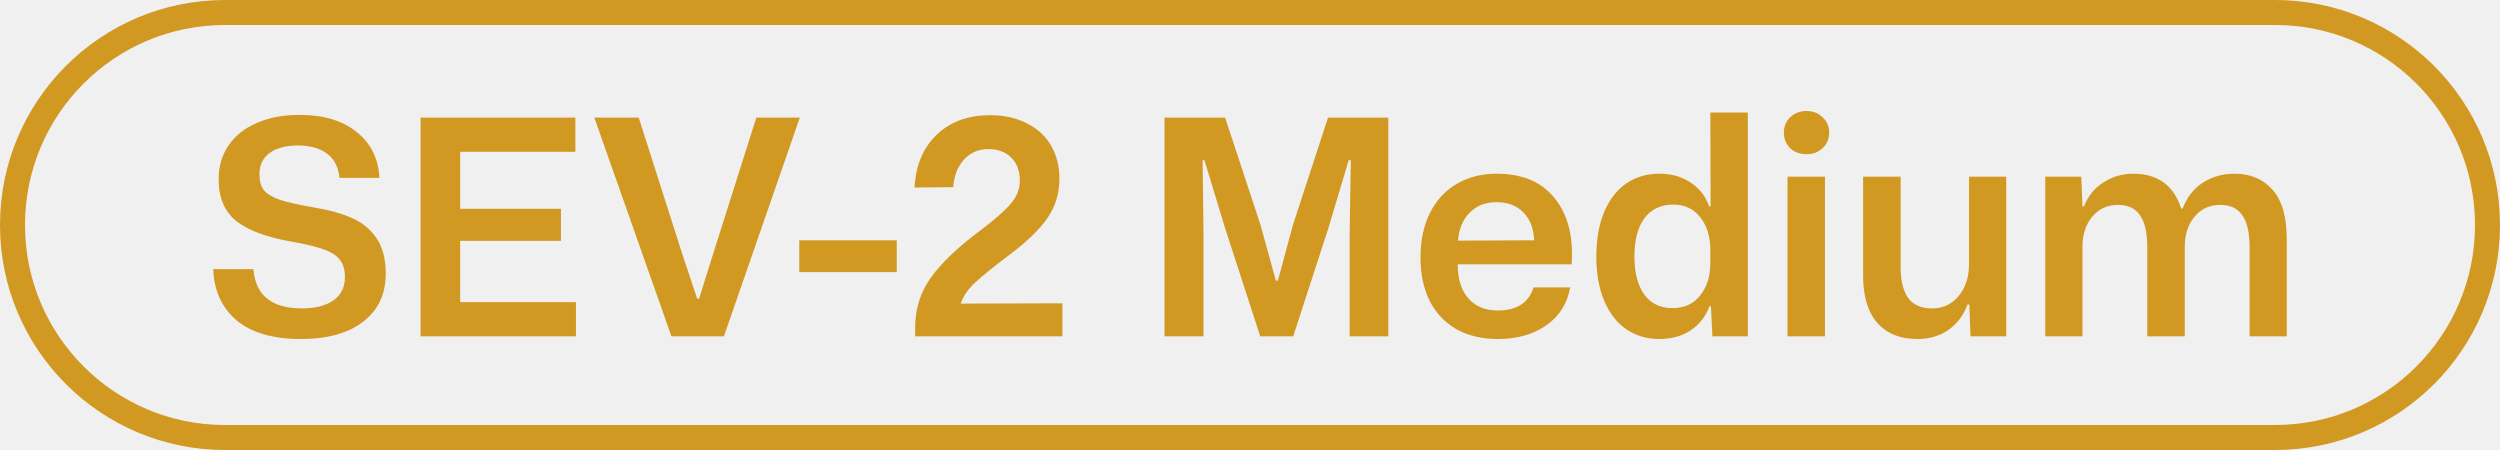
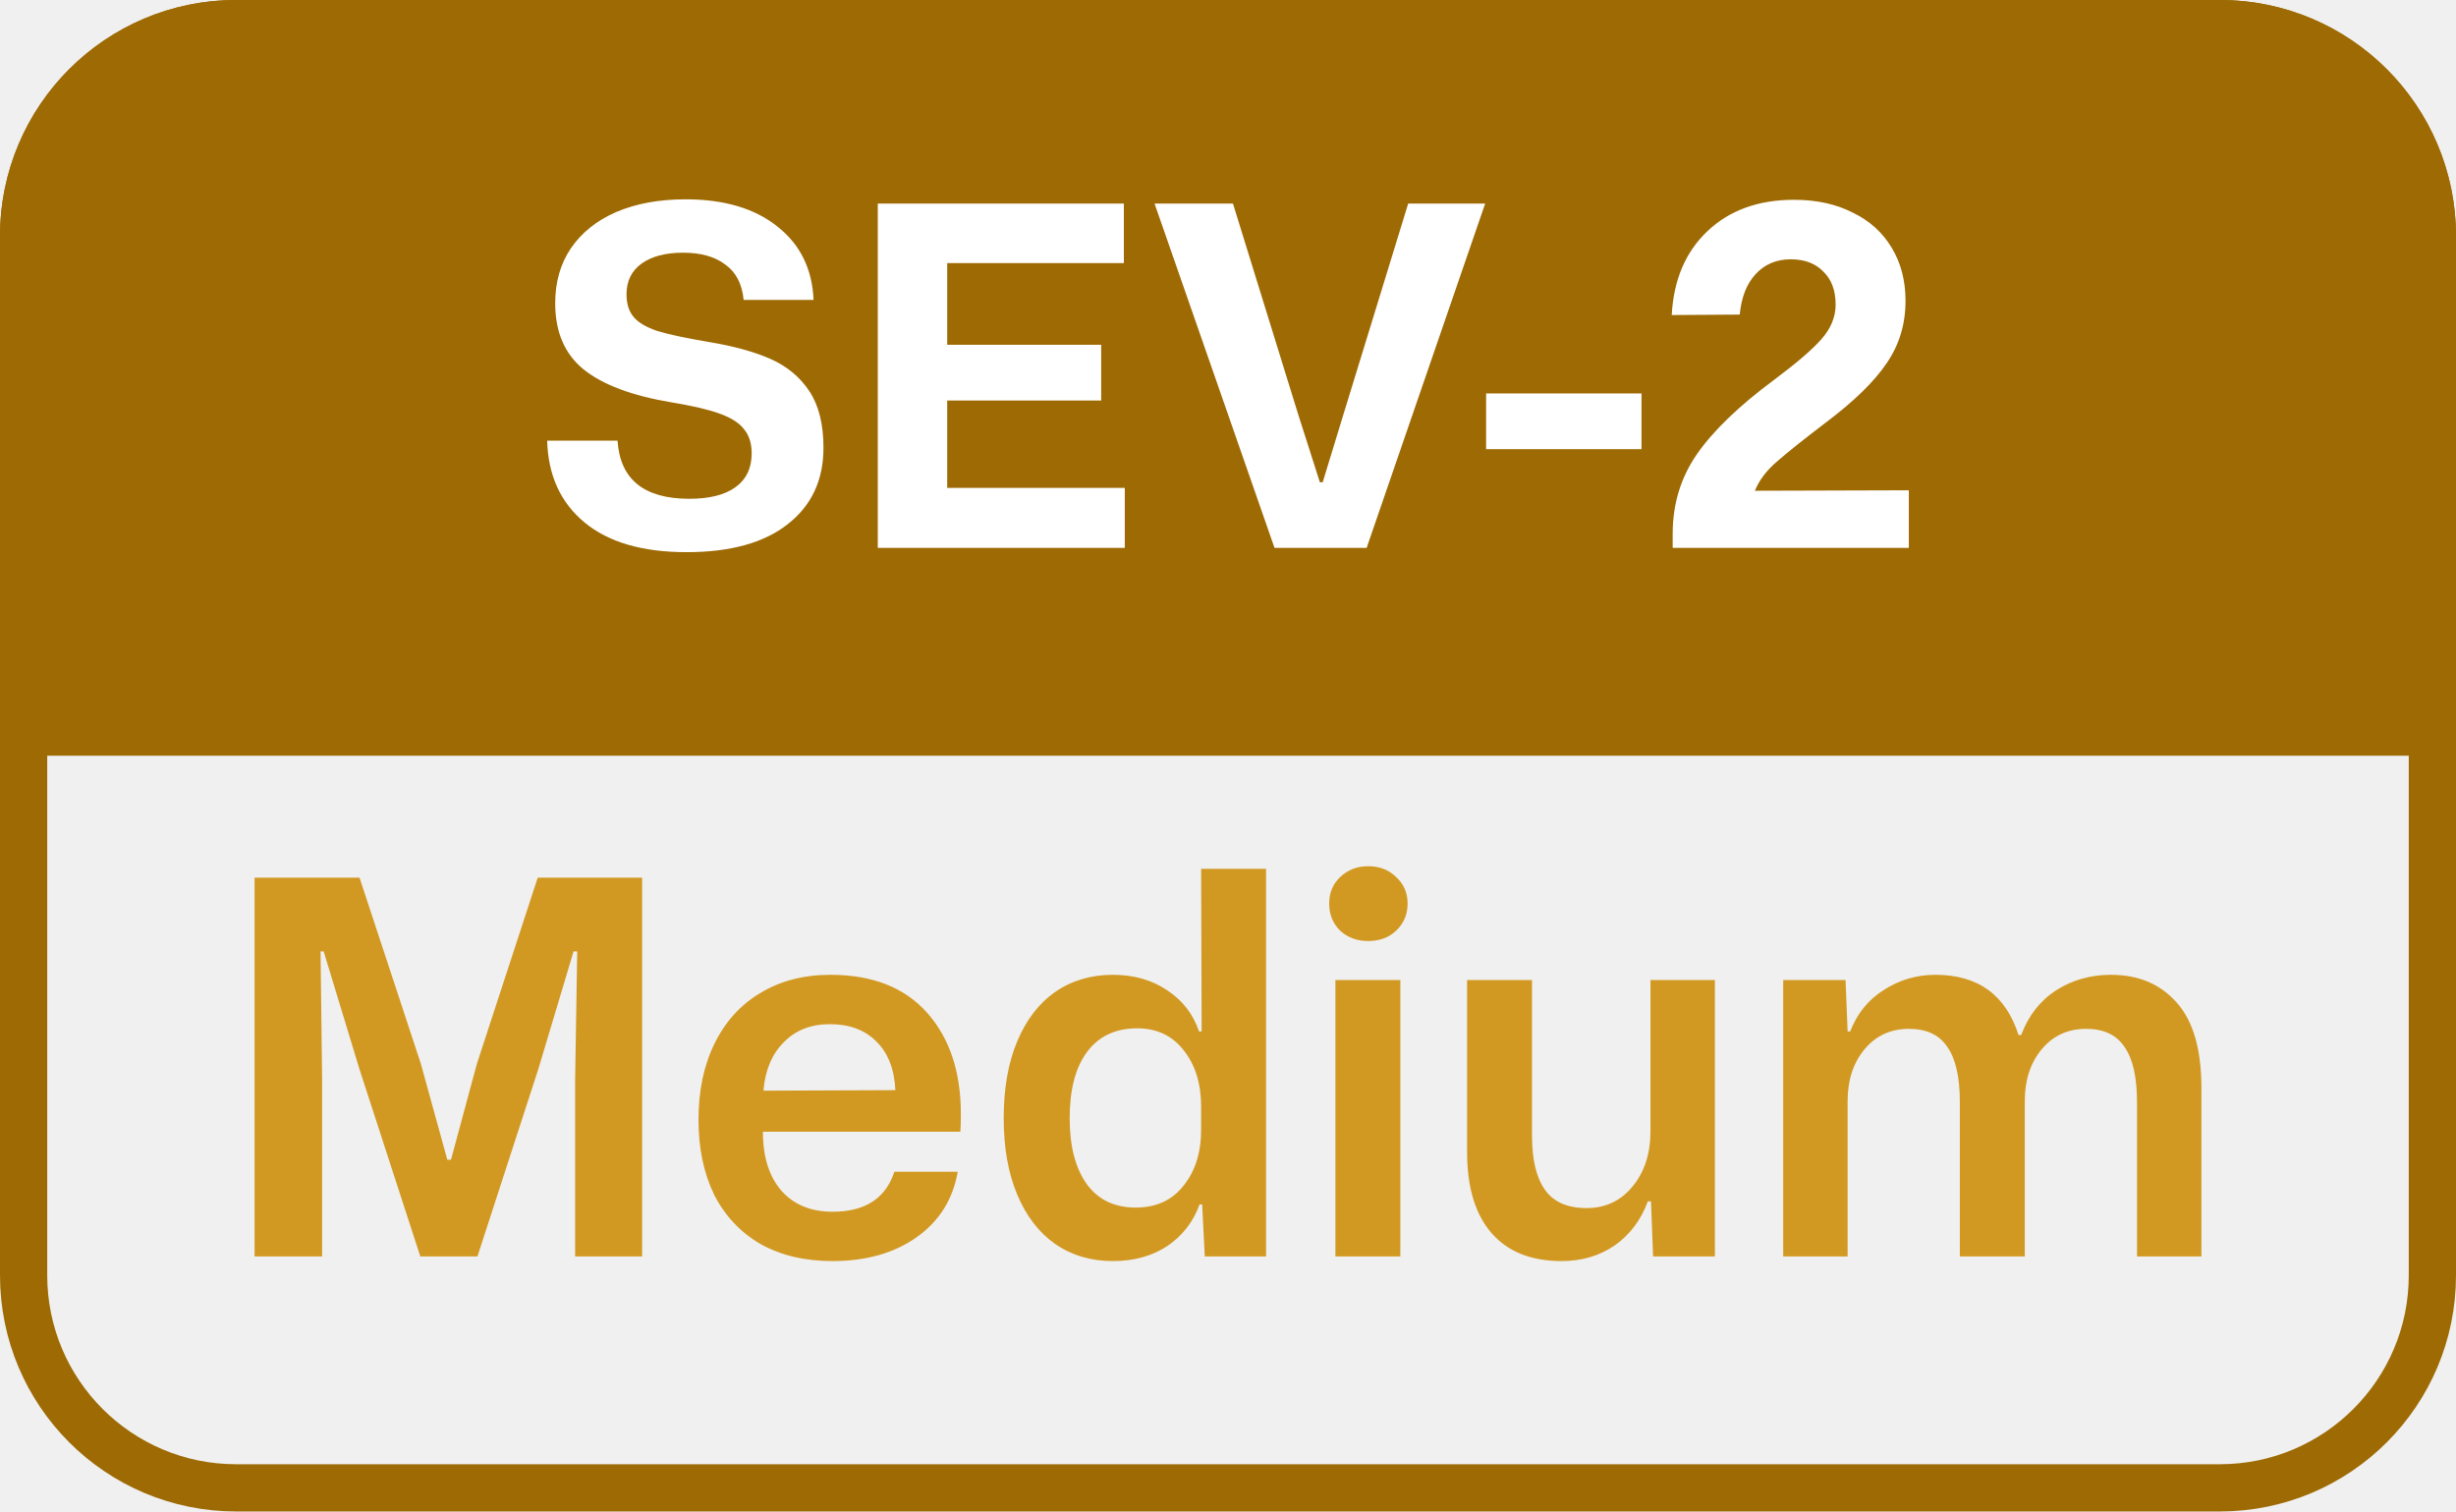
- <svg xmlns="http://www.w3.org/2000/svg" width="100" height="18" role="img" aria-label="SEV-2 Medium">
-   <rect x="0.5" y="0.5" width="99" height="17" rx="8.5" fill="none" stroke="#d29922" />
-   <path fill="#d29922" d="M9.465 12.816 Q8.577 12.06 8.529 10.764 L10.137 10.764 Q10.257 12.336 12.081 12.336 Q12.885 12.336 13.341 12.012 Q13.797 11.688 13.797 11.076 Q13.797 10.656 13.605 10.404 Q13.413 10.14 12.969 9.984 Q12.525 9.816 11.697 9.672 Q10.173 9.408 9.453 8.844 Q8.745 8.268 8.745 7.176 Q8.745 6.396 9.141 5.82 Q9.537 5.232 10.269 4.92 Q11.001 4.596 11.985 4.596 Q13.425 4.596 14.265 5.28 Q15.117 5.952 15.177 7.116 L13.581 7.116 Q13.509 6.456 13.077 6.144 Q12.645 5.82 11.925 5.82 Q11.193 5.82 10.785 6.12 Q10.377 6.42 10.377 6.972 Q10.377 7.368 10.557 7.608 Q10.749 7.836 11.193 7.992 Q11.637 8.136 12.525 8.292 Q13.473 8.448 14.085 8.724 Q14.709 9 15.069 9.54 Q15.429 10.068 15.429 10.956 Q15.429 12.168 14.529 12.864 Q13.641 13.56 12.021 13.56 Q10.365 13.56 9.465 12.816 Z M16.823 4.704 L23.015 4.704 L23.015 6.072 L18.407 6.072 L18.407 8.352 L22.439 8.352 L22.439 9.636 L18.407 9.636 L18.407 12.084 L23.039 12.084 L23.039 13.452 L16.823 13.452 L16.823 4.704 Z M23.773 4.704 L25.549 4.704 L27.265 10.08 L27.889 11.952 L27.961 11.952 L28.549 10.08 L30.253 4.704 L31.993 4.704 L28.957 13.452 L26.857 13.452 L23.773 4.704 Z M31.971 9.612 L35.871 9.612 L35.871 10.884 L31.971 10.884 L31.971 9.612 Z M37.229 11.112 Q37.865 10.224 39.185 9.24 Q40.049 8.592 40.421 8.16 Q40.793 7.728 40.793 7.236 Q40.793 6.648 40.457 6.312 Q40.121 5.964 39.533 5.964 Q38.945 5.964 38.561 6.384 Q38.177 6.804 38.129 7.488 L36.581 7.5 Q36.653 6.168 37.469 5.388 Q38.285 4.608 39.605 4.608 Q40.445 4.608 41.069 4.932 Q41.705 5.244 42.041 5.82 Q42.377 6.396 42.377 7.152 Q42.377 8.028 41.897 8.724 Q41.417 9.42 40.337 10.224 Q39.449 10.896 39.017 11.292 Q38.585 11.688 38.429 12.144 L42.497 12.132 L42.497 13.452 L36.605 13.452 L36.605 13.104 Q36.605 11.988 37.229 11.112 Z M46.581 4.704 L49.005 4.704 L50.421 9 L51.033 11.22 L51.117 11.22 L51.717 9 L53.121 4.704 L55.533 4.704 L55.533 13.452 L53.985 13.452 L53.985 9.372 L54.033 6.408 L53.949 6.408 L53.133 9.132 L51.729 13.452 L50.409 13.452 L49.005 9.132 L48.177 6.408 L48.105 6.408 L48.141 9.372 L48.141 13.452 L46.581 13.452 L46.581 4.704 Z M58.247 13.164 Q57.551 12.756 57.179 12.024 Q56.819 11.28 56.819 10.296 Q56.819 9.288 57.191 8.532 Q57.563 7.776 58.247 7.368 Q58.943 6.948 59.867 6.948 Q61.319 6.948 62.099 7.824 Q62.879 8.7 62.879 10.164 Q62.879 10.428 62.867 10.572 L58.307 10.572 Q58.307 11.448 58.739 11.94 Q59.171 12.42 59.915 12.42 Q61.043 12.42 61.343 11.496 L62.807 11.496 Q62.639 12.456 61.859 13.008 Q61.079 13.56 59.915 13.56 Q58.955 13.56 58.247 13.164 Z M61.367 9.612 Q61.331 8.88 60.923 8.484 Q60.527 8.088 59.855 8.088 Q59.195 8.088 58.787 8.508 Q58.379 8.916 58.319 9.624 L61.367 9.612 Z M65.041 13.164 Q64.477 12.768 64.165 12.024 Q63.853 11.28 63.853 10.26 Q63.853 9.228 64.165 8.484 Q64.477 7.74 65.041 7.344 Q65.617 6.948 66.373 6.948 Q67.105 6.948 67.633 7.308 Q68.161 7.656 68.365 8.256 L68.425 8.256 L68.413 4.5 L69.913 4.5 L69.913 13.452 L68.497 13.452 L68.437 12.252 L68.377 12.252 Q68.161 12.852 67.633 13.212 Q67.105 13.56 66.373 13.56 Q65.617 13.56 65.041 13.164 Z M68.005 11.82 Q68.413 11.316 68.413 10.524 L68.413 9.996 Q68.413 9.204 68.017 8.7 Q67.621 8.184 66.937 8.184 Q66.181 8.184 65.773 8.736 Q65.377 9.276 65.377 10.26 Q65.377 11.232 65.773 11.784 Q66.169 12.324 66.901 12.324 Q67.609 12.324 68.005 11.82 Z M71.499 7.068 L72.999 7.068 L72.999 13.452 L71.499 13.452 L71.499 7.068 Z M71.607 5.928 Q71.355 5.676 71.355 5.304 Q71.355 4.932 71.607 4.692 Q71.871 4.44 72.255 4.44 Q72.651 4.44 72.903 4.692 Q73.167 4.932 73.167 5.304 Q73.167 5.676 72.903 5.928 Q72.651 6.168 72.255 6.168 Q71.871 6.168 71.607 5.928 Z M75.089 12.912 Q74.525 12.264 74.525 11.04 L74.525 7.068 L76.025 7.068 L76.025 10.668 Q76.025 11.496 76.325 11.916 Q76.625 12.336 77.285 12.336 Q77.933 12.336 78.341 11.844 Q78.761 11.34 78.761 10.56 L78.761 7.068 L80.249 7.068 L80.249 13.452 L78.821 13.452 L78.773 12.18 L78.701 12.18 Q78.461 12.828 77.933 13.2 Q77.405 13.56 76.709 13.56 Q75.653 13.56 75.089 12.912 Z M81.811 7.068 L83.251 7.068 L83.299 8.256 L83.359 8.256 Q83.599 7.632 84.139 7.296 Q84.679 6.948 85.327 6.948 Q86.803 6.948 87.247 8.34 L87.307 8.34 Q87.559 7.668 88.111 7.308 Q88.675 6.948 89.383 6.948 Q90.331 6.948 90.895 7.584 Q91.471 8.22 91.471 9.564 L91.471 13.452 L89.983 13.452 L89.983 9.888 Q89.983 9.024 89.695 8.616 Q89.419 8.196 88.807 8.196 Q88.171 8.196 87.775 8.676 Q87.391 9.144 87.391 9.864 L87.391 13.452 L85.891 13.452 L85.891 9.888 Q85.891 9.024 85.603 8.616 Q85.327 8.196 84.715 8.196 Q84.079 8.196 83.683 8.676 Q83.299 9.144 83.299 9.864 L83.299 13.452 L81.811 13.452 L81.811 7.068 Z" />
+ <svg xmlns="http://www.w3.org/2000/svg" width="52" height="32" viewBox="0 0 52 32" role="img" aria-label="SEV-2 Medium">
+   <path d="M0 5A5 5 0 0 1 5 0H47A5 5 0 0 1 52 5V16H0Z" fill="#9e6a03" />
+   <rect x=".5" y=".5" width="51" height="31" rx="4.5" fill="none" stroke="#9e6a03" />
+   <path fill="#ffffff" d="M12.375 11.06 Q11.615 10.43 11.585 9.33 L13.075 9.33 Q13.155 10.56 14.595 10.56 Q15.225 10.56 15.565 10.32 Q15.915 10.07 15.915 9.6 Q15.915 9.28 15.755 9.09 Q15.605 8.89 15.245 8.76 Q14.895 8.63 14.225 8.52 Q12.965 8.31 12.355 7.82 Q11.755 7.33 11.755 6.42 Q11.755 5.75 12.085 5.26 Q12.425 4.76 13.045 4.49 Q13.675 4.22 14.515 4.22 Q15.745 4.22 16.465 4.8 Q17.185 5.37 17.225 6.35 L15.745 6.35 Q15.695 5.84 15.355 5.6 Q15.025 5.35 14.465 5.35 Q13.905 5.35 13.585 5.58 Q13.265 5.81 13.265 6.23 Q13.265 6.53 13.415 6.71 Q13.565 6.89 13.925 7.01 Q14.295 7.12 15.005 7.24 Q15.795 7.37 16.315 7.6 Q16.835 7.83 17.135 8.28 Q17.435 8.73 17.435 9.48 Q17.435 10.51 16.675 11.1 Q15.925 11.69 14.535 11.69 Q13.135 11.69 12.375 11.06 Z M18.585 4.31 L23.795 4.31 L23.795 5.57 L20.055 5.57 L20.055 7.3 L23.315 7.3 L23.315 8.48 L20.055 8.48 L20.055 10.33 L23.815 10.33 L23.815 11.6 L18.585 11.6 L18.585 4.31 Z M24.445 4.31 L26.105 4.31 L27.485 8.77 L27.945 10.21 L28.005 10.21 L28.445 8.77 L29.815 4.31 L31.445 4.31 L28.935 11.6 L26.985 11.6 L24.445 4.31 Z M31.465 8.33 L34.755 8.33 L34.755 9.51 L31.465 9.51 L31.465 8.33 Z M35.925 9.62 Q36.445 8.87 37.565 8.04 Q38.275 7.51 38.565 7.18 Q38.865 6.84 38.865 6.45 Q38.865 6 38.605 5.75 Q38.355 5.49 37.915 5.49 Q37.455 5.49 37.165 5.81 Q36.885 6.12 36.835 6.66 L35.395 6.67 Q35.455 5.55 36.155 4.89 Q36.855 4.23 37.985 4.23 Q38.695 4.23 39.225 4.5 Q39.765 4.76 40.055 5.25 Q40.345 5.73 40.345 6.37 Q40.345 7.11 39.945 7.69 Q39.555 8.27 38.665 8.94 Q37.955 9.48 37.625 9.77 Q37.295 10.05 37.155 10.39 L40.415 10.38 L40.415 11.6 L35.415 11.6 L35.415 11.3 Q35.415 10.36 35.925 9.62 Z" />
+   <path fill="#d29922" d="M5.39 18.581 L7.612 18.581 L8.91 22.519 L9.471 24.554 L9.548 24.554 L10.098 22.519 L11.385 18.581 L13.596 18.581 L13.596 26.6 L12.177 26.6 L12.177 22.86 L12.221 20.143 L12.144 20.143 L11.396 22.64 L10.109 26.6 L8.899 26.6 L7.612 22.64 L6.853 20.143 L6.787 20.143 L6.82 22.86 L6.82 26.6 L5.39 26.6 L5.39 18.581 Z M16.098 26.336 Q15.46 25.962 15.119 25.291 Q14.789 24.609 14.789 23.707 Q14.789 22.783 15.13 22.09 Q15.471 21.397 16.098 21.023 Q16.736 20.638 17.583 20.638 Q18.914 20.638 19.629 21.441 Q20.344 22.244 20.344 23.586 Q20.344 23.828 20.333 23.96 L16.153 23.96 Q16.153 24.763 16.549 25.214 Q16.945 25.654 17.627 25.654 Q18.661 25.654 18.936 24.807 L20.278 24.807 Q20.124 25.687 19.409 26.193 Q18.694 26.699 17.627 26.699 Q16.747 26.699 16.098 26.336 Z M18.958 23.08 Q18.925 22.409 18.551 22.046 Q18.188 21.683 17.572 21.683 Q16.967 21.683 16.593 22.068 Q16.219 22.442 16.164 23.091 L18.958 23.08 Z M22.34 26.336 Q21.823 25.973 21.537 25.291 Q21.251 24.609 21.251 23.674 Q21.251 22.728 21.537 22.046 Q21.823 21.364 22.34 21.001 Q22.868 20.638 23.561 20.638 Q24.232 20.638 24.716 20.968 Q25.2 21.287 25.387 21.837 L25.442 21.837 L25.431 18.394 L26.806 18.394 L26.806 26.6 L25.508 26.6 L25.453 25.5 L25.398 25.5 Q25.2 26.05 24.716 26.38 Q24.232 26.699 23.561 26.699 Q22.868 26.699 22.34 26.336 Z M25.057 25.104 Q25.431 24.642 25.431 23.916 L25.431 23.432 Q25.431 22.706 25.068 22.244 Q24.705 21.771 24.078 21.771 Q23.385 21.771 23.011 22.277 Q22.648 22.772 22.648 23.674 Q22.648 24.565 23.011 25.071 Q23.374 25.566 24.045 25.566 Q24.694 25.566 25.057 25.104 Z M28.274 20.748 L29.649 20.748 L29.649 26.6 L28.274 26.6 L28.274 20.748 Z M28.373 19.703 Q28.142 19.472 28.142 19.131 Q28.142 18.79 28.373 18.57 Q28.615 18.339 28.967 18.339 Q29.33 18.339 29.561 18.57 Q29.803 18.79 29.803 19.131 Q29.803 19.472 29.561 19.703 Q29.33 19.923 28.967 19.923 Q28.615 19.923 28.373 19.703 Z M31.579 26.105 Q31.062 25.511 31.062 24.389 L31.062 20.748 L32.437 20.748 L32.437 24.048 Q32.437 24.807 32.712 25.192 Q32.987 25.577 33.592 25.577 Q34.186 25.577 34.56 25.126 Q34.945 24.664 34.945 23.949 L34.945 20.748 L36.309 20.748 L36.309 26.6 L35 26.6 L34.956 25.434 L34.89 25.434 Q34.67 26.028 34.186 26.369 Q33.702 26.699 33.064 26.699 Q32.096 26.699 31.579 26.105 Z M37.755 20.748 L39.075 20.748 L39.119 21.837 L39.174 21.837 Q39.394 21.265 39.889 20.957 Q40.384 20.638 40.978 20.638 Q42.331 20.638 42.738 21.914 L42.793 21.914 Q43.024 21.298 43.53 20.968 Q44.047 20.638 44.696 20.638 Q45.565 20.638 46.082 21.221 Q46.61 21.804 46.61 23.036 L46.61 26.6 L45.246 26.6 L45.246 23.333 Q45.246 22.541 44.982 22.167 Q44.729 21.782 44.168 21.782 Q43.585 21.782 43.222 22.222 Q42.87 22.651 42.87 23.311 L42.87 26.6 L41.495 26.6 L41.495 23.333 Q41.495 22.541 41.231 22.167 Q40.978 21.782 40.417 21.782 Q39.834 21.782 39.471 22.222 Q39.119 22.651 39.119 23.311 L39.119 26.6 L37.755 26.6 L37.755 20.748 Z" />
</svg>
